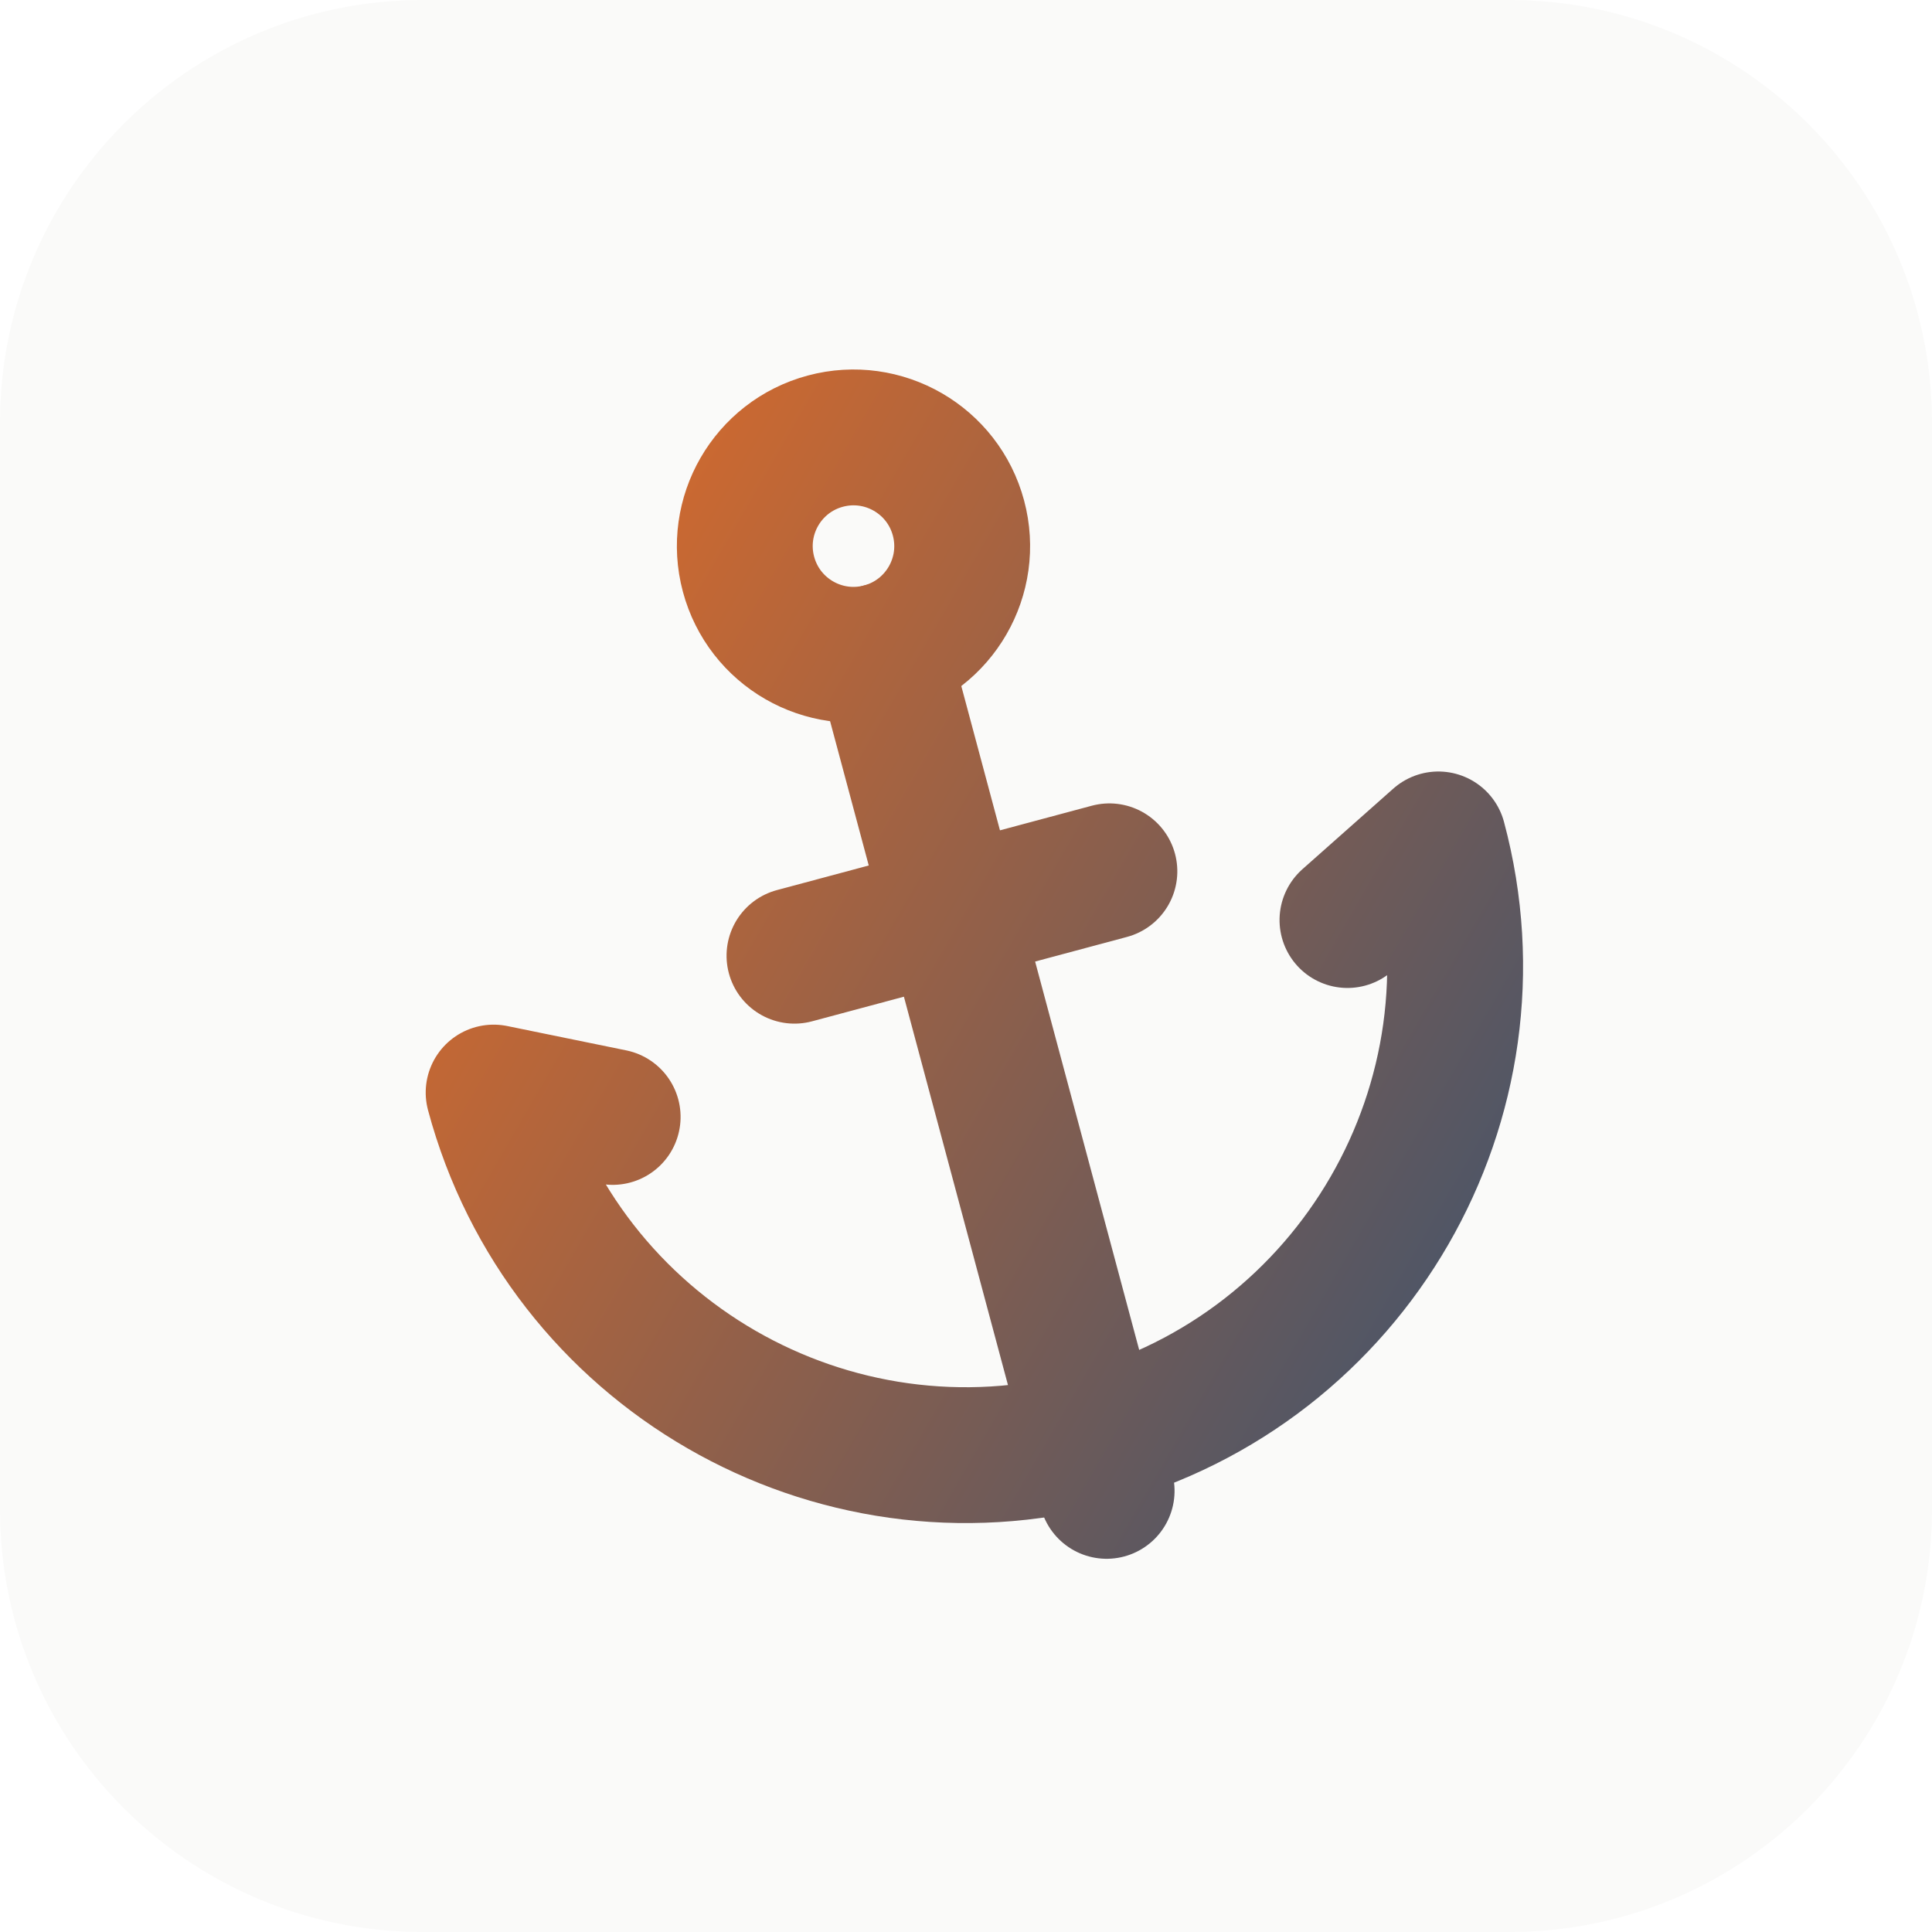
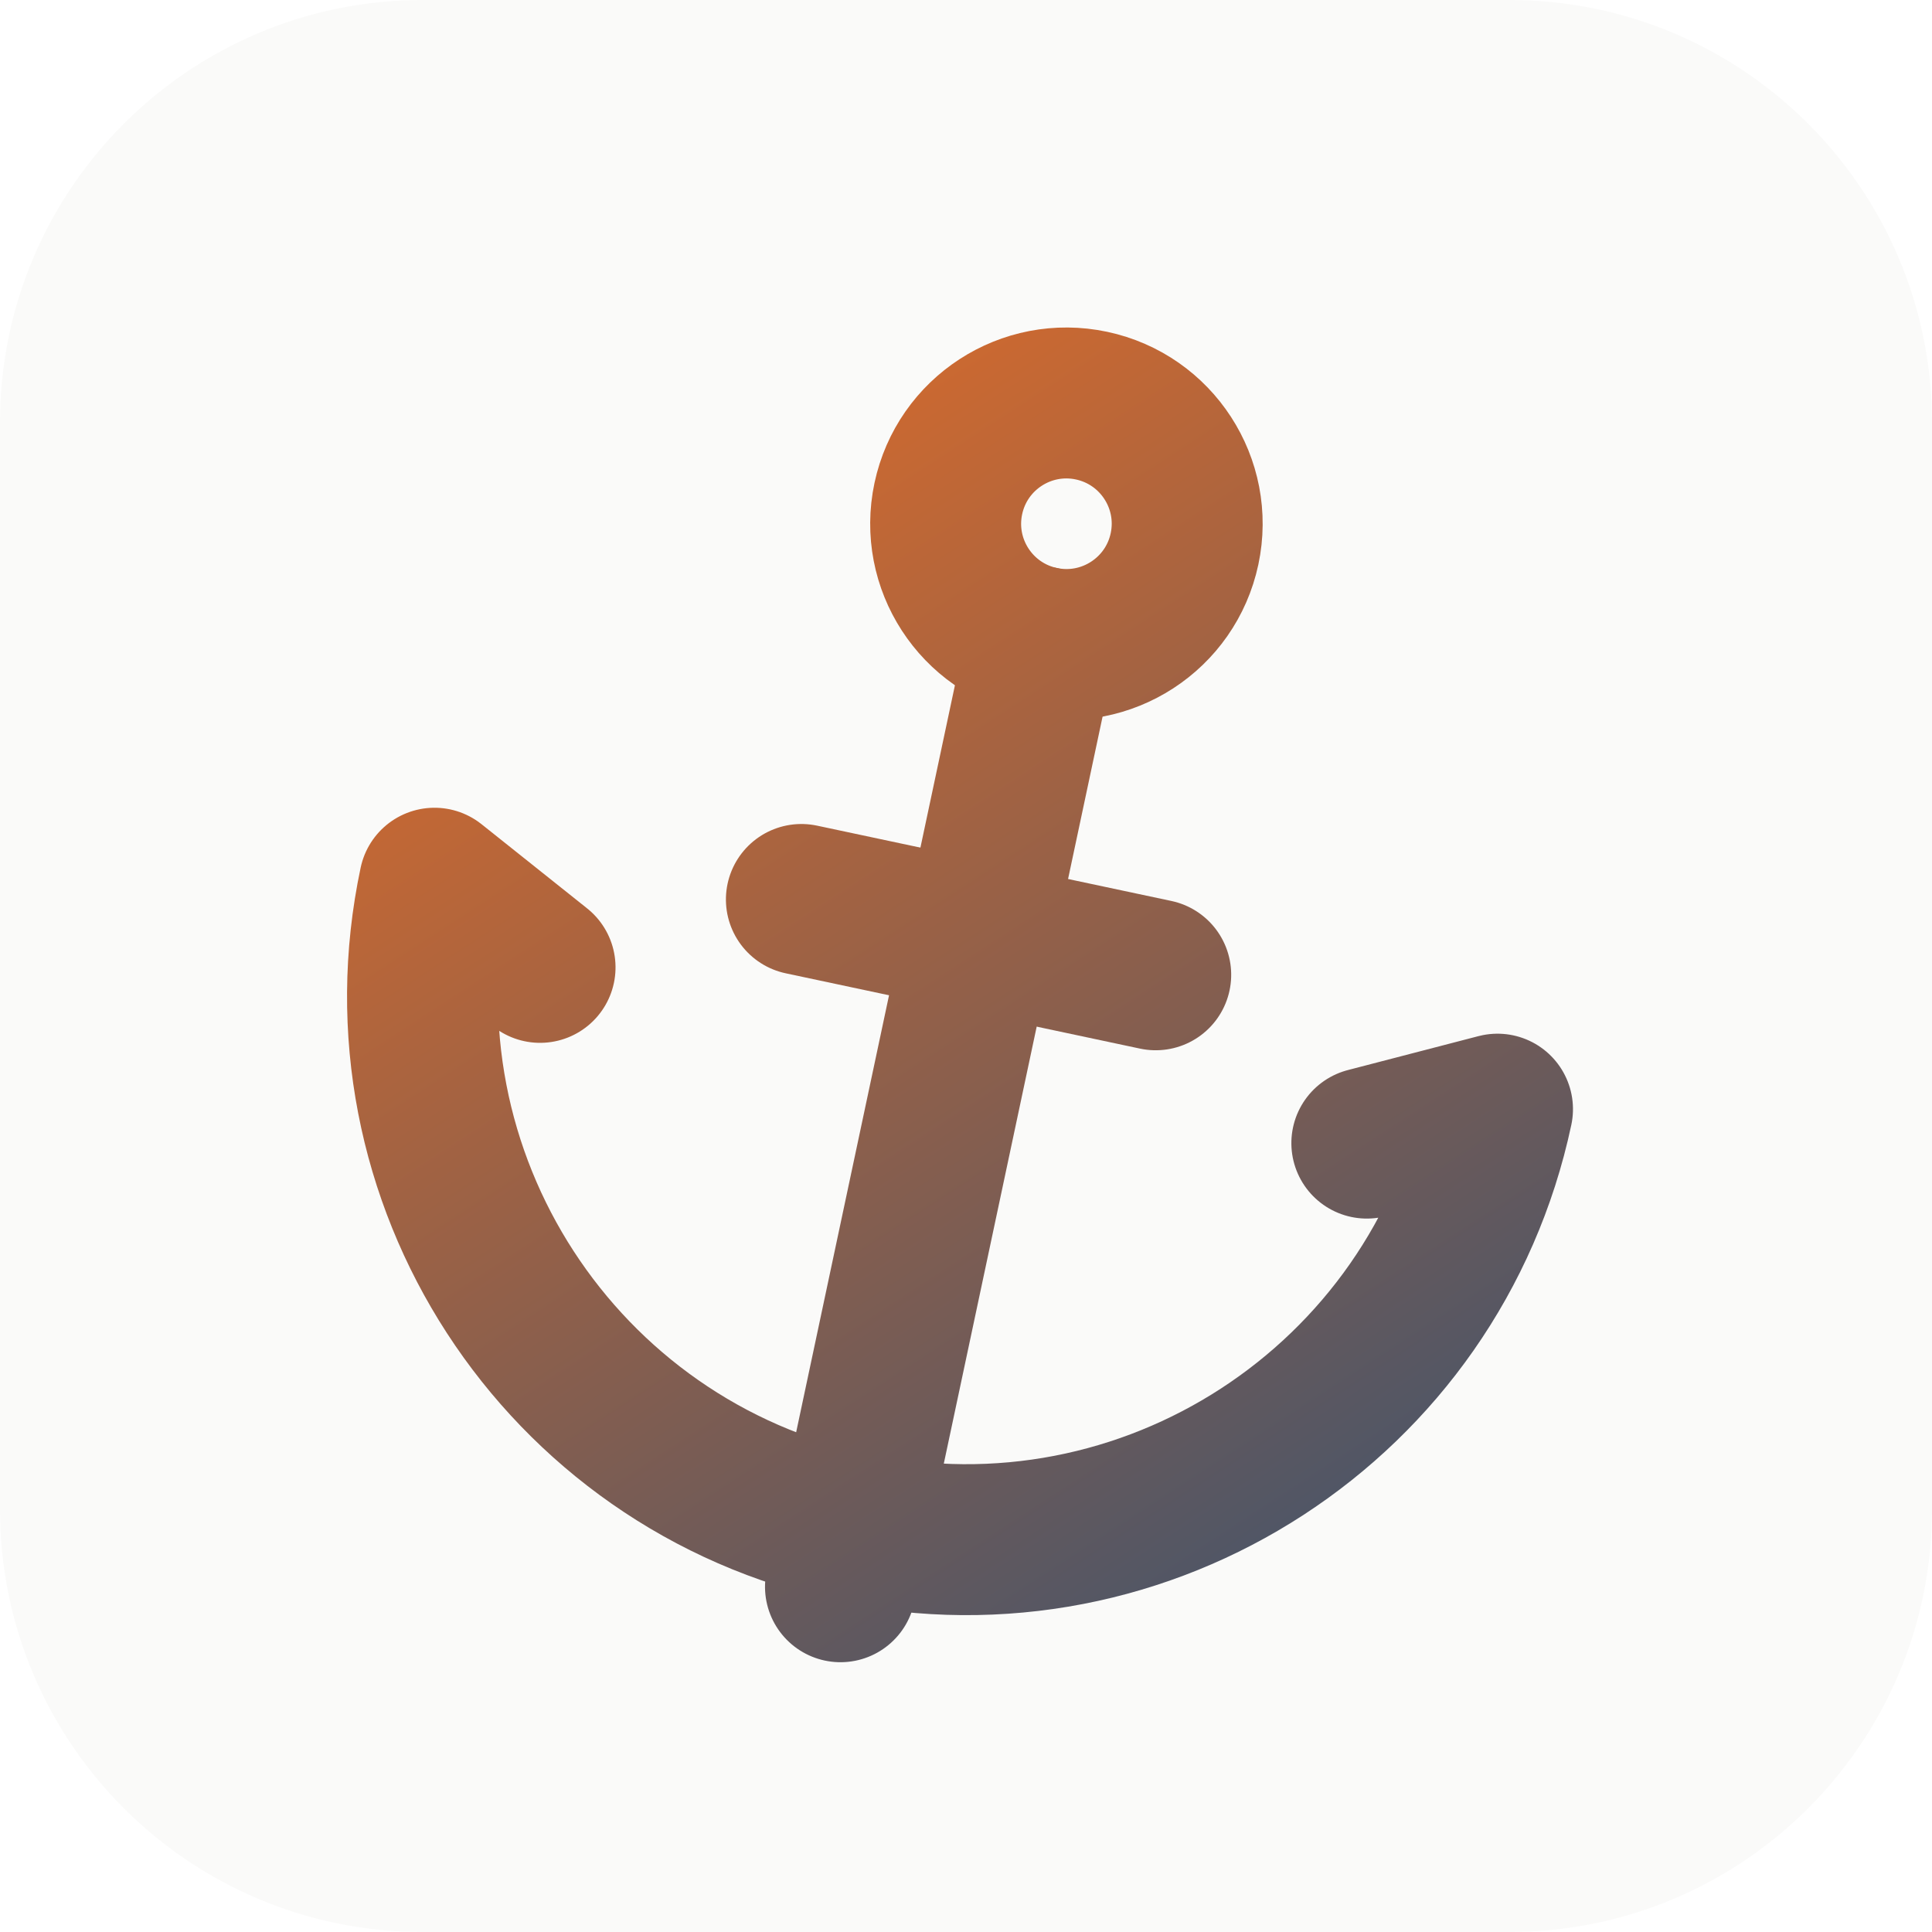
<svg xmlns="http://www.w3.org/2000/svg" width="64" height="64" viewBox="0 0 64 64">
  <defs>
    <linearGradient id="iconGrad" gradientUnits="userSpaceOnUse" x1="4" y1="4" x2="20" y2="20">
      <stop offset="0%" style="stop-color:#D96B2B" />
      <stop offset="100%" style="stop-color:#4A5568" />
    </linearGradient>
  </defs>
  <rect width="64" height="64" rx="14" fill="#FAFAF9" />
-   <g transform="translate(32, 32) rotate(-15) scale(1.8) translate(-12, -12)">
+   <g transform="translate(32, 33) rotate(12) scale(2.0) translate(-12, -12)">
    <path d="M12 6v16" stroke="url(#iconGrad)" stroke-width="2.5" stroke-linecap="round" stroke-linejoin="round" fill="none" />
    <path d="m19 13 2-1a9 9 0 0 1-18 0l2 1" stroke="url(#iconGrad)" stroke-width="2.5" stroke-linecap="round" stroke-linejoin="round" fill="none" />
    <path d="M9 11h6" stroke="url(#iconGrad)" stroke-width="2.5" stroke-linecap="round" stroke-linejoin="round" fill="none" />
    <circle cx="12" cy="4" r="2" stroke="url(#iconGrad)" stroke-width="2.5" fill="none" />
  </g>
</svg>
